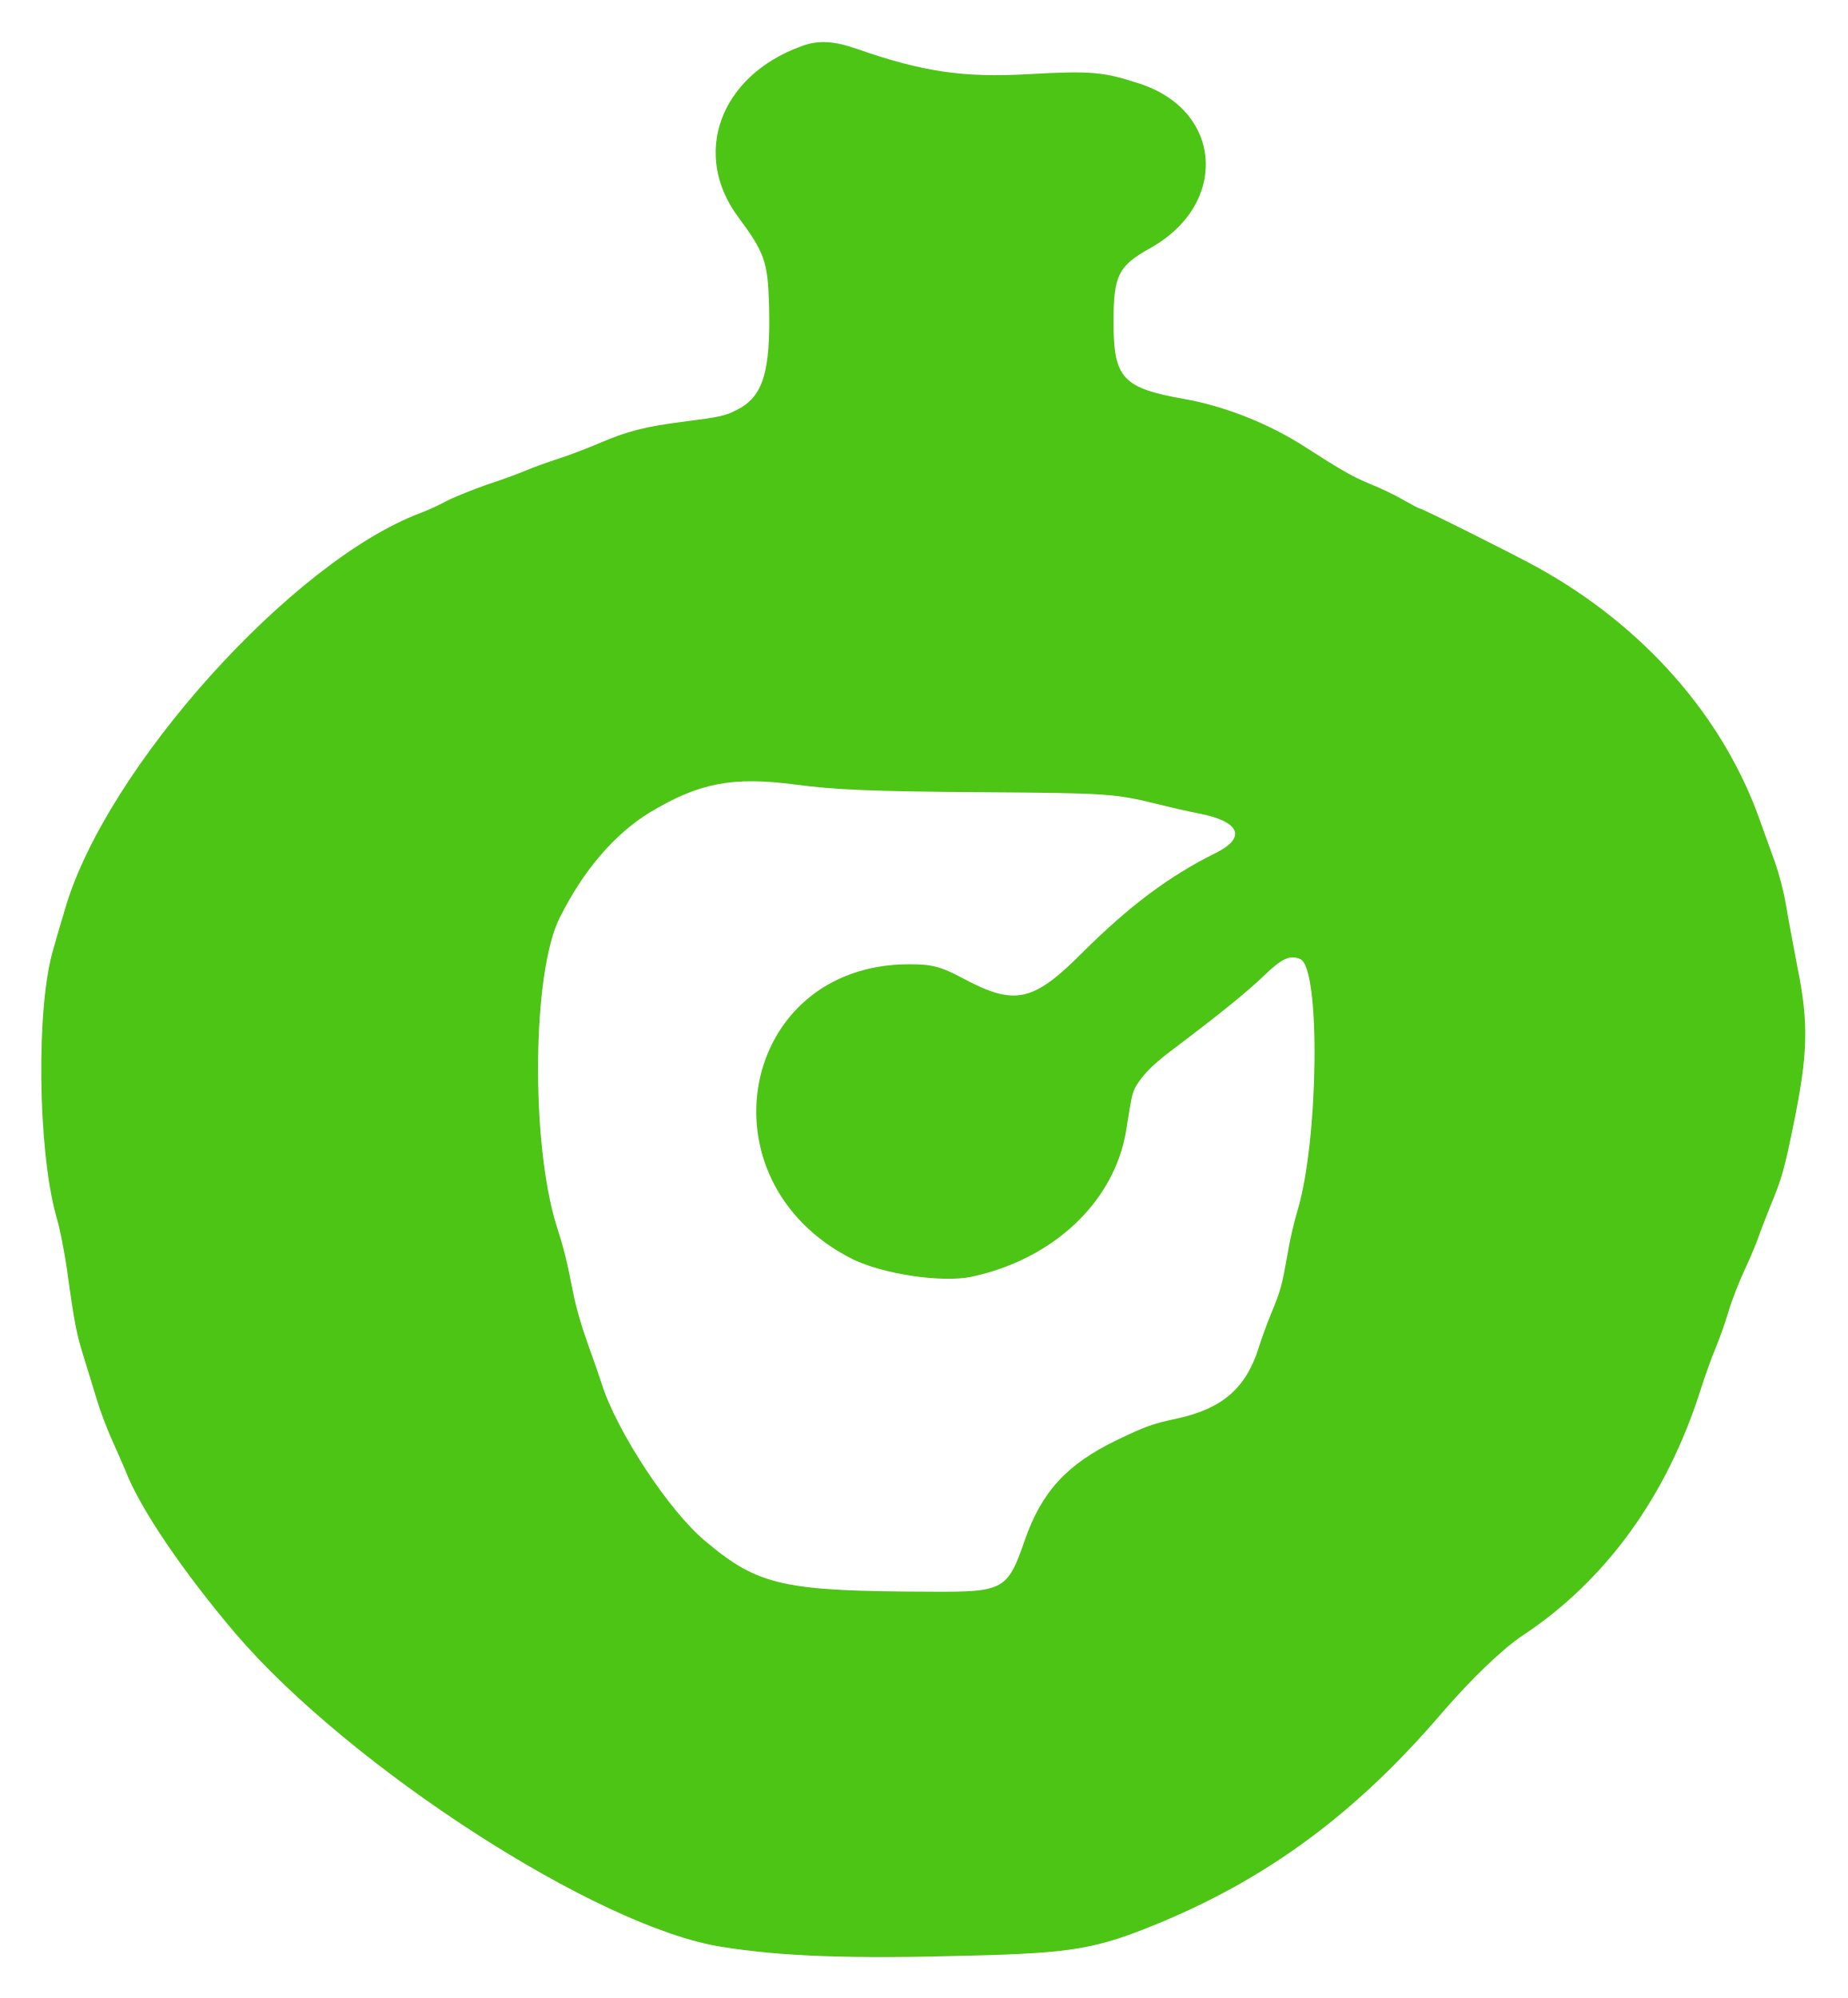
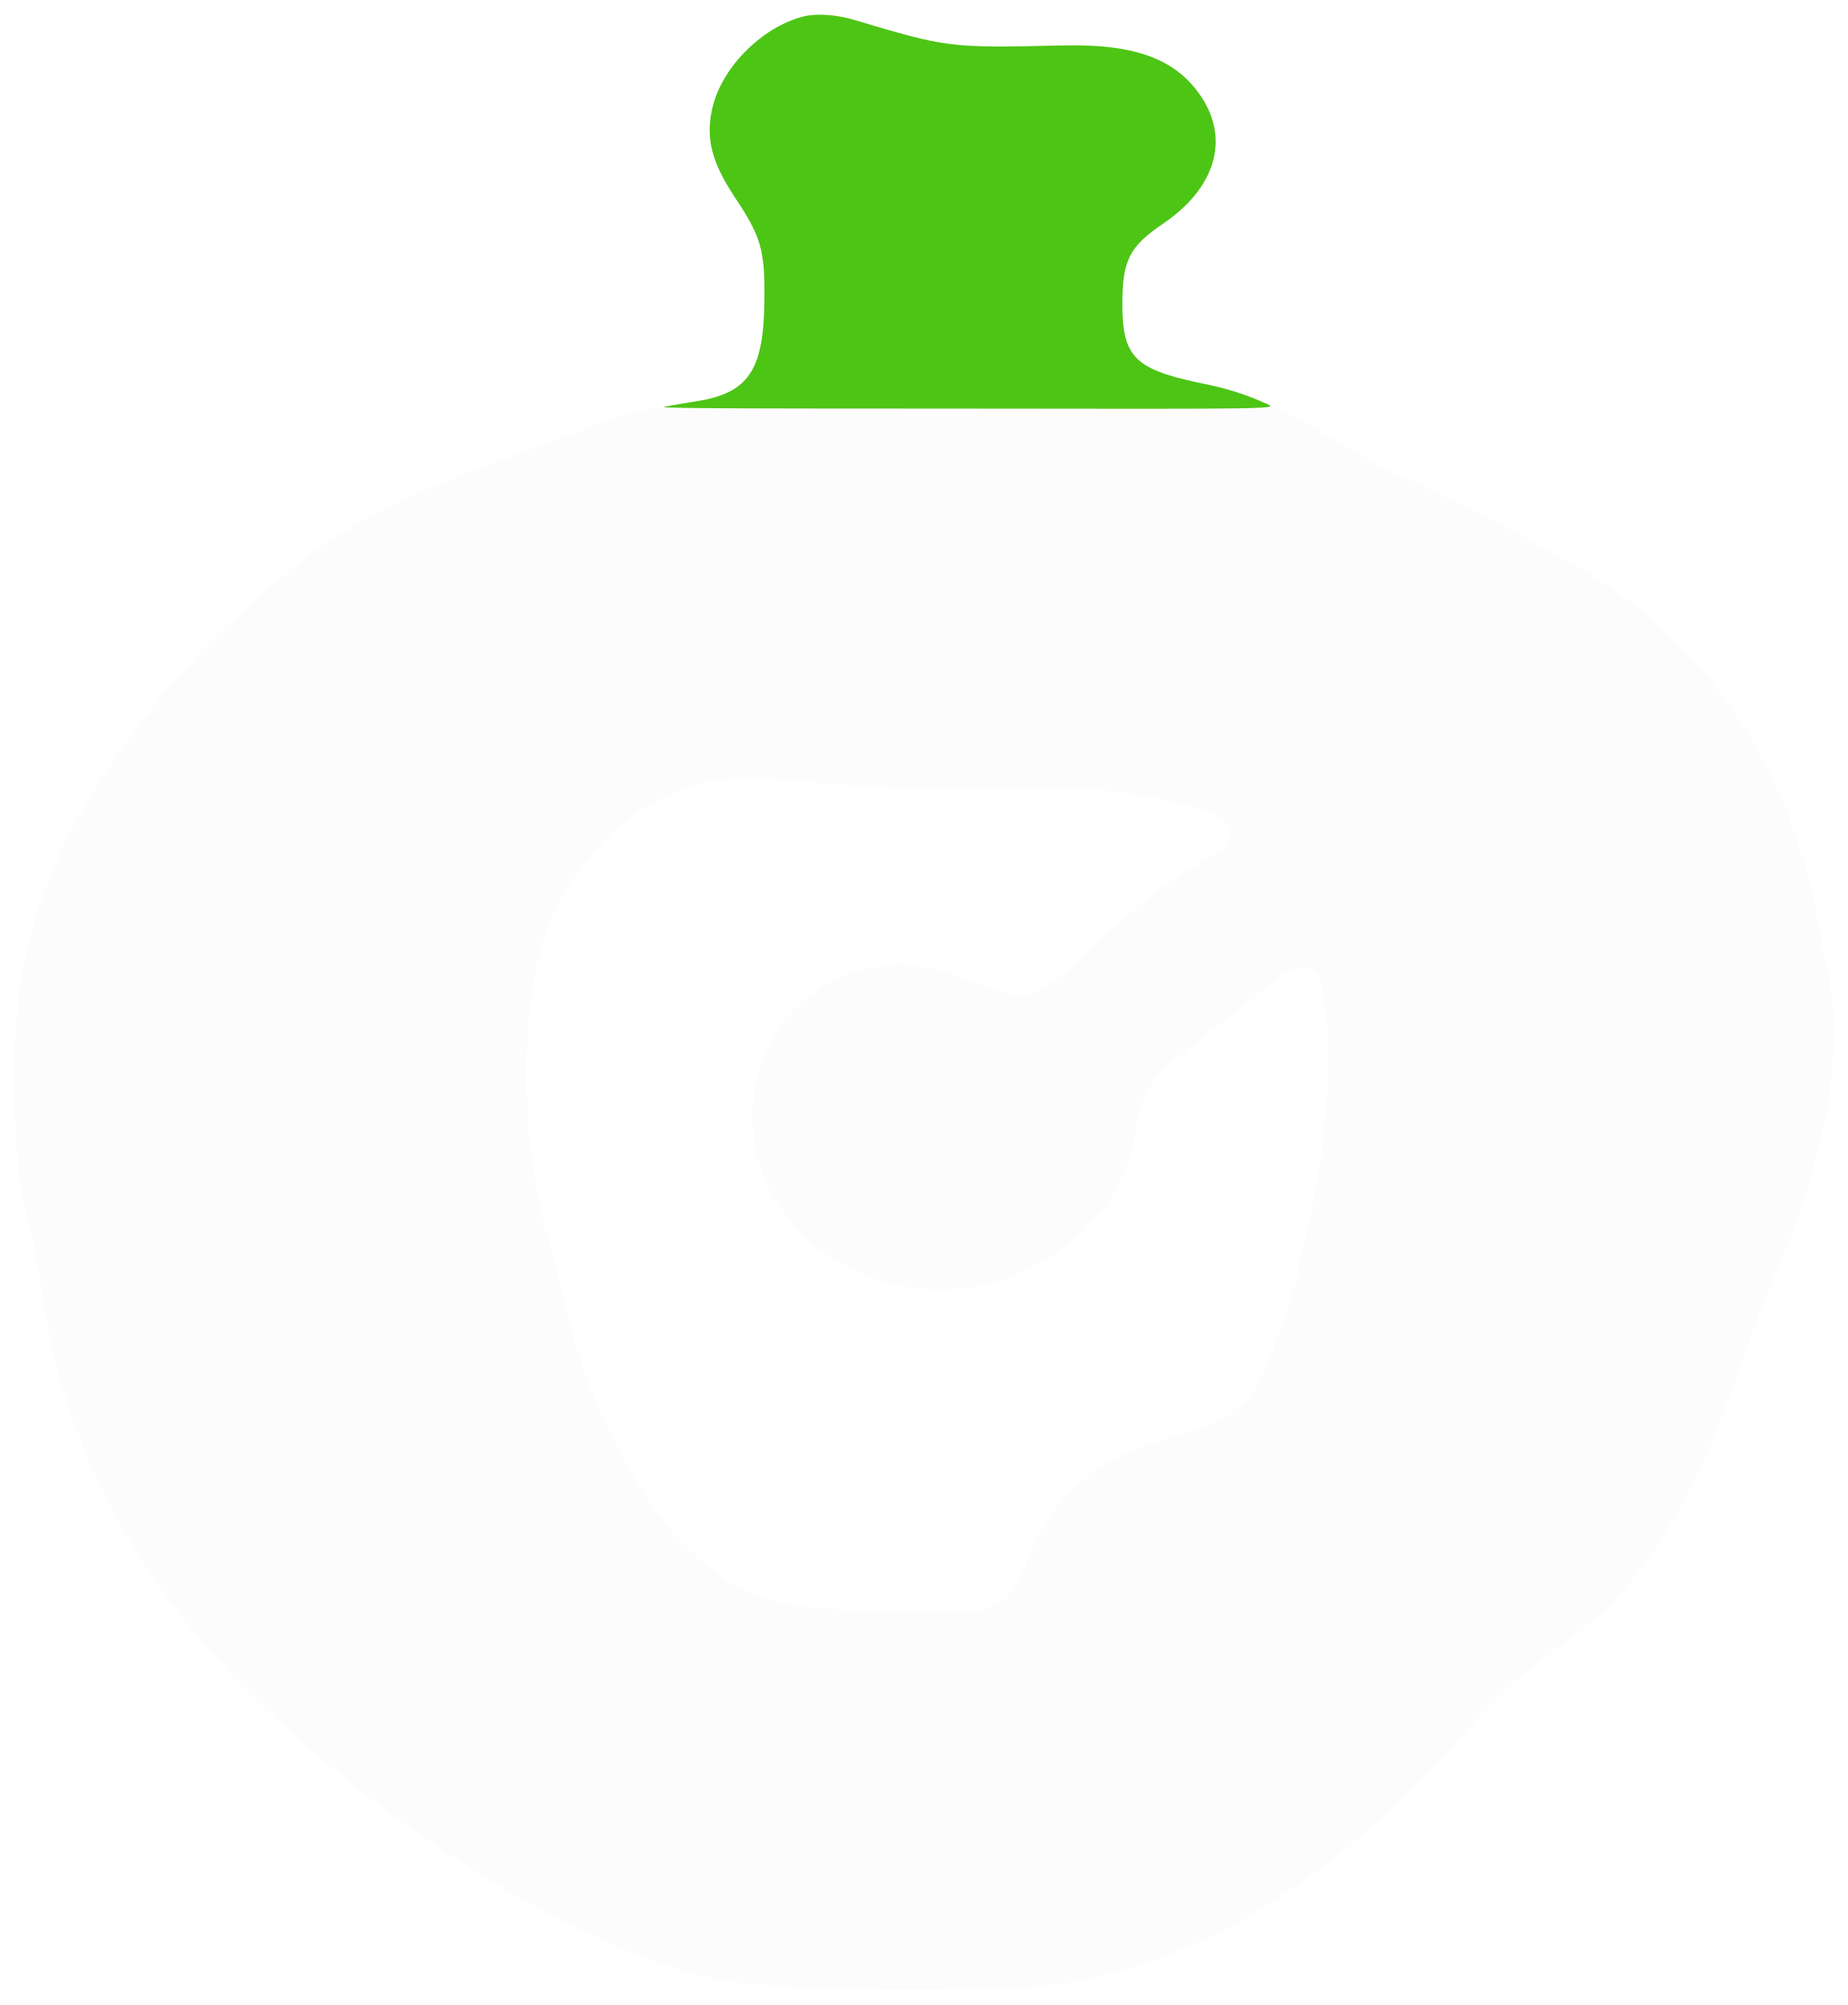
- <svg xmlns="http://www.w3.org/2000/svg" viewBox="0 0 1090 1179">
+ <svg xmlns="http://www.w3.org/2000/svg" viewBox="0 0 1057 1147">
+   <g fill="#fcfcfc">
+     <g transform="translate(0,1147) scale(0.25,-0.25)">
+       <path d="M1846 4552 c-96 -20 -194 -115 -216 -211 -16 -68 -2 -124 51 -204 59 -88 69 -120 68 -227 0 -185 -31 -222 -203 -248 -84 -12 -125 -23 -204 -54 -33 -13 -86 -33 -116 -44 -344 -122 -454 -182 -650 -356 -135 -120 -220 -219 -334 -388 -168 -251 -229 -494 -206 -832 6 -92 10 -115 32 -208 11 -45 24 -115 30 -156 51 -362 228 -685 531 -967 323 -301 757 -555 1028 -601 158 -27 644 -30 793 -4 300 50 608 241 873 540 84 94 151 160 201 196 81 59 96 70 126 96 113 96 228 284 305 502 69 196 85 237 97 264 121 262 171 536 130 714 -5 25 -16 76 -22 112 -58 321 -211 574 -456 755 -80 59 -258 154 -534 285 -26 13 -85 45 -130 73 -119 72 -189 101 -301 124 -143 31 -171 60 -171 179 0 100 16 132 93 184 119 81 153 191 88 290 -58 87 -151 122 -319 118 -260 -6 -262 -5 -474 58 -39 12 -81 15 -110 10z m-26 -1750 c87 -12 159 -15 436 -18 231 -2 285 -4 320 -10 235 -37 293 -81 194 -145 -144 -91 -158 -103 -262 -202 -134 -130 -161 -137 -293 -81 -246 106 -492 -51 -493 -314 -1 -309 372 -499 656 -335 130 75 195 165 220 304 18 101 33 120 168 223 42 32 93 72 114 90 73 62 99 72 127 48 47 -39 41 -350 -11 -566 -11 -45 -23 -98 -26 -118 -12 -65 -70 -224 -95 -263 -37 -55 -85 -85 -173 -109 -191 -51 -288 -130 -350 -286 -47 -118 -69 -127 -300 -120 -289 8 -335 21 -461 130 -125 108 -253 358 -305 596 -8 37 -23 96 -33 130 -74 259 -61 622 27 771 131 221 300 307 540 275z" />
+     </g>
+   </g>
  <g fill="#4dc515">
-     <g transform="translate(0,1179) scale(0.25,-0.25)">
-       <path d="M1889 4606 c-190 -70 -257 -254 -147 -402 63 -85 70 -106 73 -208 4 -158 -14 -216 -75 -247 -29 -15 -39 -17 -132 -29 -85 -11 -128 -22 -191 -49 -28 -12 -72 -29 -97 -37 -25 -8 -61 -21 -80 -29 -19 -8 -60 -23 -91 -33 -31 -11 -74 -28 -94 -38 -20 -11 -49 -24 -63 -29 -303 -114 -741 -602 -838 -933 -10 -34 -23 -77 -28 -96 -41 -135 -37 -471 6 -628 10 -34 20 -87 26 -128 18 -131 23 -154 40 -208 9 -30 23 -74 30 -98 7 -24 23 -67 36 -96 13 -29 27 -61 32 -73 35 -91 137 -240 260 -385 271 -316 854 -693 1146 -739 142 -23 307 -29 586 -21 245 6 300 16 448 77 260 108 466 261 668 497 69 80 143 151 190 182 195 129 339 327 419 578 11 35 27 79 35 98 8 19 22 57 30 84 8 28 26 74 40 104 14 30 28 64 32 76 4 12 17 45 28 73 26 62 33 86 54 189 35 170 37 242 10 375 -9 49 -22 115 -27 147 -6 35 -17 75 -25 98 -8 22 -24 67 -36 100 -86 245 -274 460 -526 599 -56 31 -272 139 -278 139 -2 0 -19 9 -38 20 -19 11 -54 28 -77 37 -43 18 -63 29 -155 88 -85 55 -189 96 -284 113 -147 26 -168 49 -168 182 0 110 11 132 86 174 187 104 172 326 -26 389 -85 28 -115 30 -260 22 -155 -9 -252 6 -404 59 -57 20 -94 22 -135 6z m-11 -1742 c93 -12 172 -16 448 -18 284 -2 305 -3 406 -28 32 -8 76 -18 97 -22 98 -19 114 -57 39 -94 -109 -54 -202 -124 -311 -232 -118 -119 -161 -129 -283 -64 -54 29 -75 34 -128 34 -401 0 -500 -512 -134 -696 71 -35 209 -56 279 -42 195 41 340 178 367 347 14 88 14 91 30 114 16 23 37 44 84 79 106 80 169 131 210 170 43 42 63 51 87 40 48 -22 43 -429 -7 -594 -8 -26 -19 -74 -24 -106 -13 -72 -15 -80 -37 -134 -10 -24 -24 -62 -31 -85 -30 -94 -86 -142 -191 -165 -60 -13 -74 -18 -143 -51 -118 -57 -178 -122 -218 -238 -40 -116 -50 -121 -220 -120 -350 1 -408 14 -533 119 -85 70 -210 260 -245 372 -3 9 -16 48 -30 86 -17 48 -30 91 -38 132 -15 75 -20 97 -38 153 -62 197 -58 601 7 729 56 112 129 197 212 248 116 70 196 86 345 66z" />
+     <g transform="translate(0,1147) scale(0.25,-0.25)">
+       <path d="M1846 4552 c-96 -20 -194 -115 -216 -211 -16 -68 -2 -124 51 -204 59 -88 69 -120 68 -227 0 -168 -35 -221 -154 -240 -21 -3 -52 -9 -71 -12 -29 -4 63 -5 684 -5 718 -1 718 -1 690 11 -51 23 -93 36 -159 49 -143 31 -171 60 -171 179 0 100 16 132 93 184 119 81 153 191 88 290 -58 87 -151 122 -319 118 -260 -6 -262 -5 -474 58 -39 12 -81 15 -110 10z" />
    </g>
  </g>
</svg>
